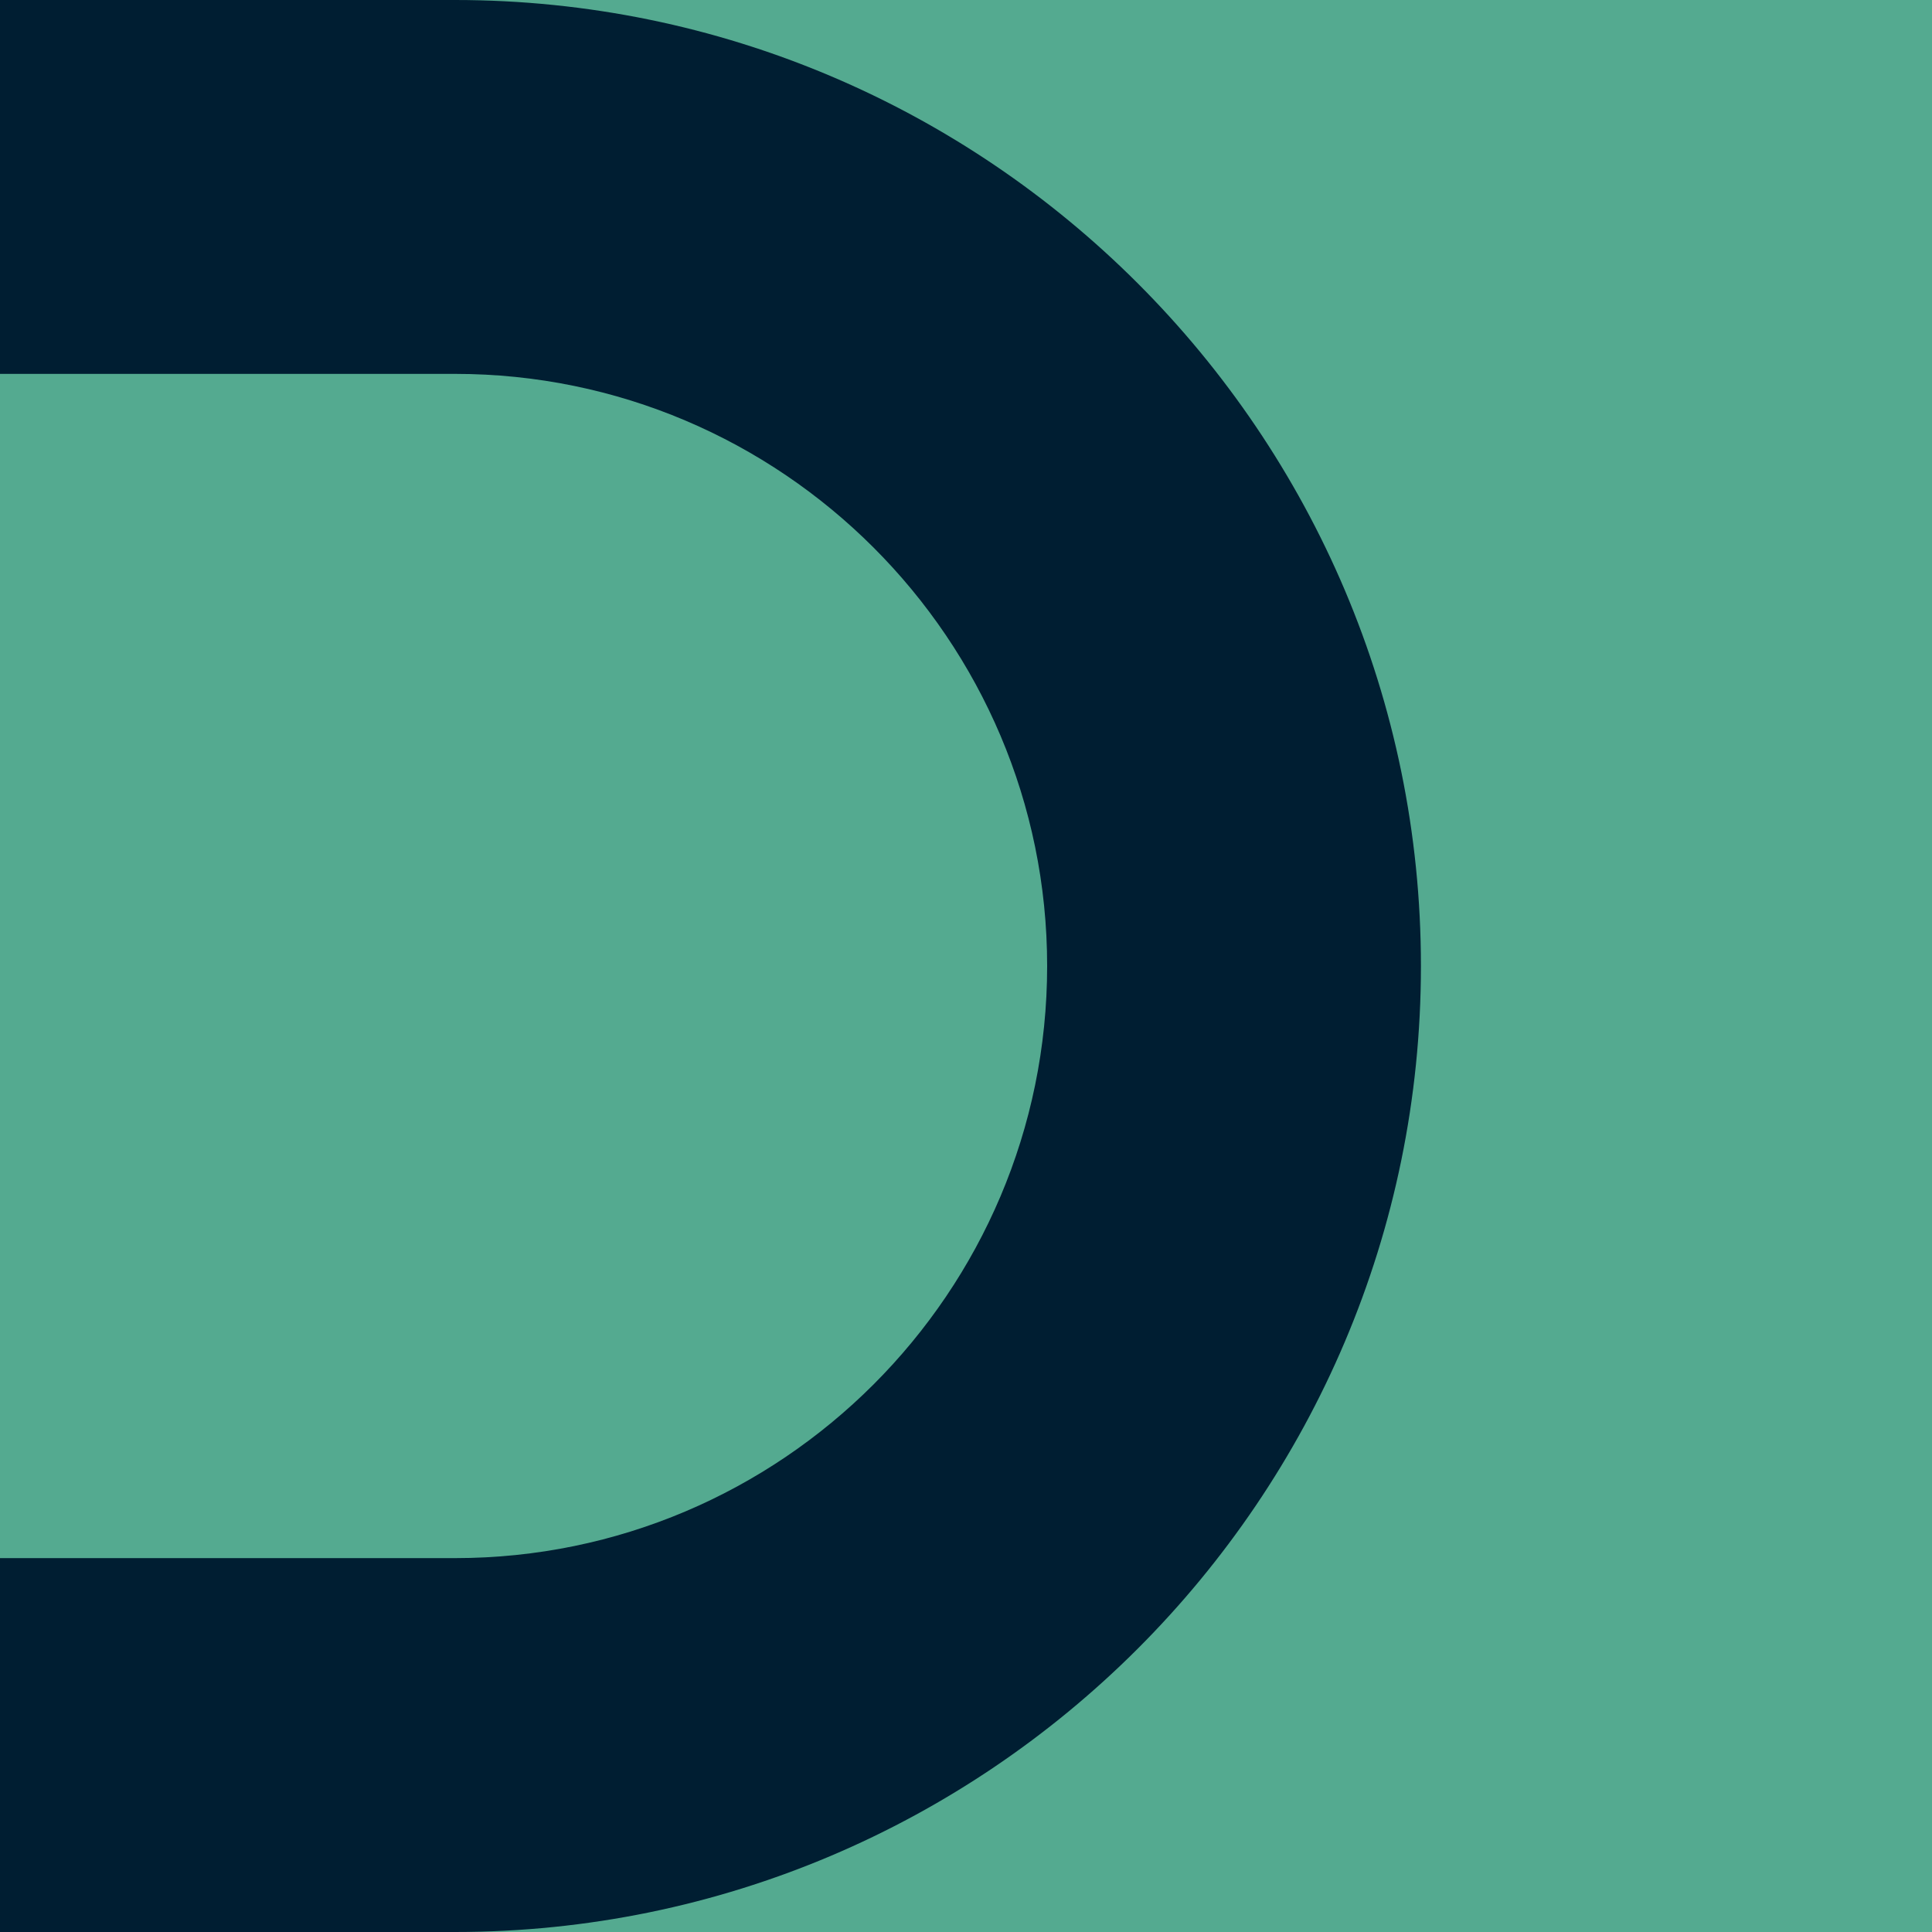
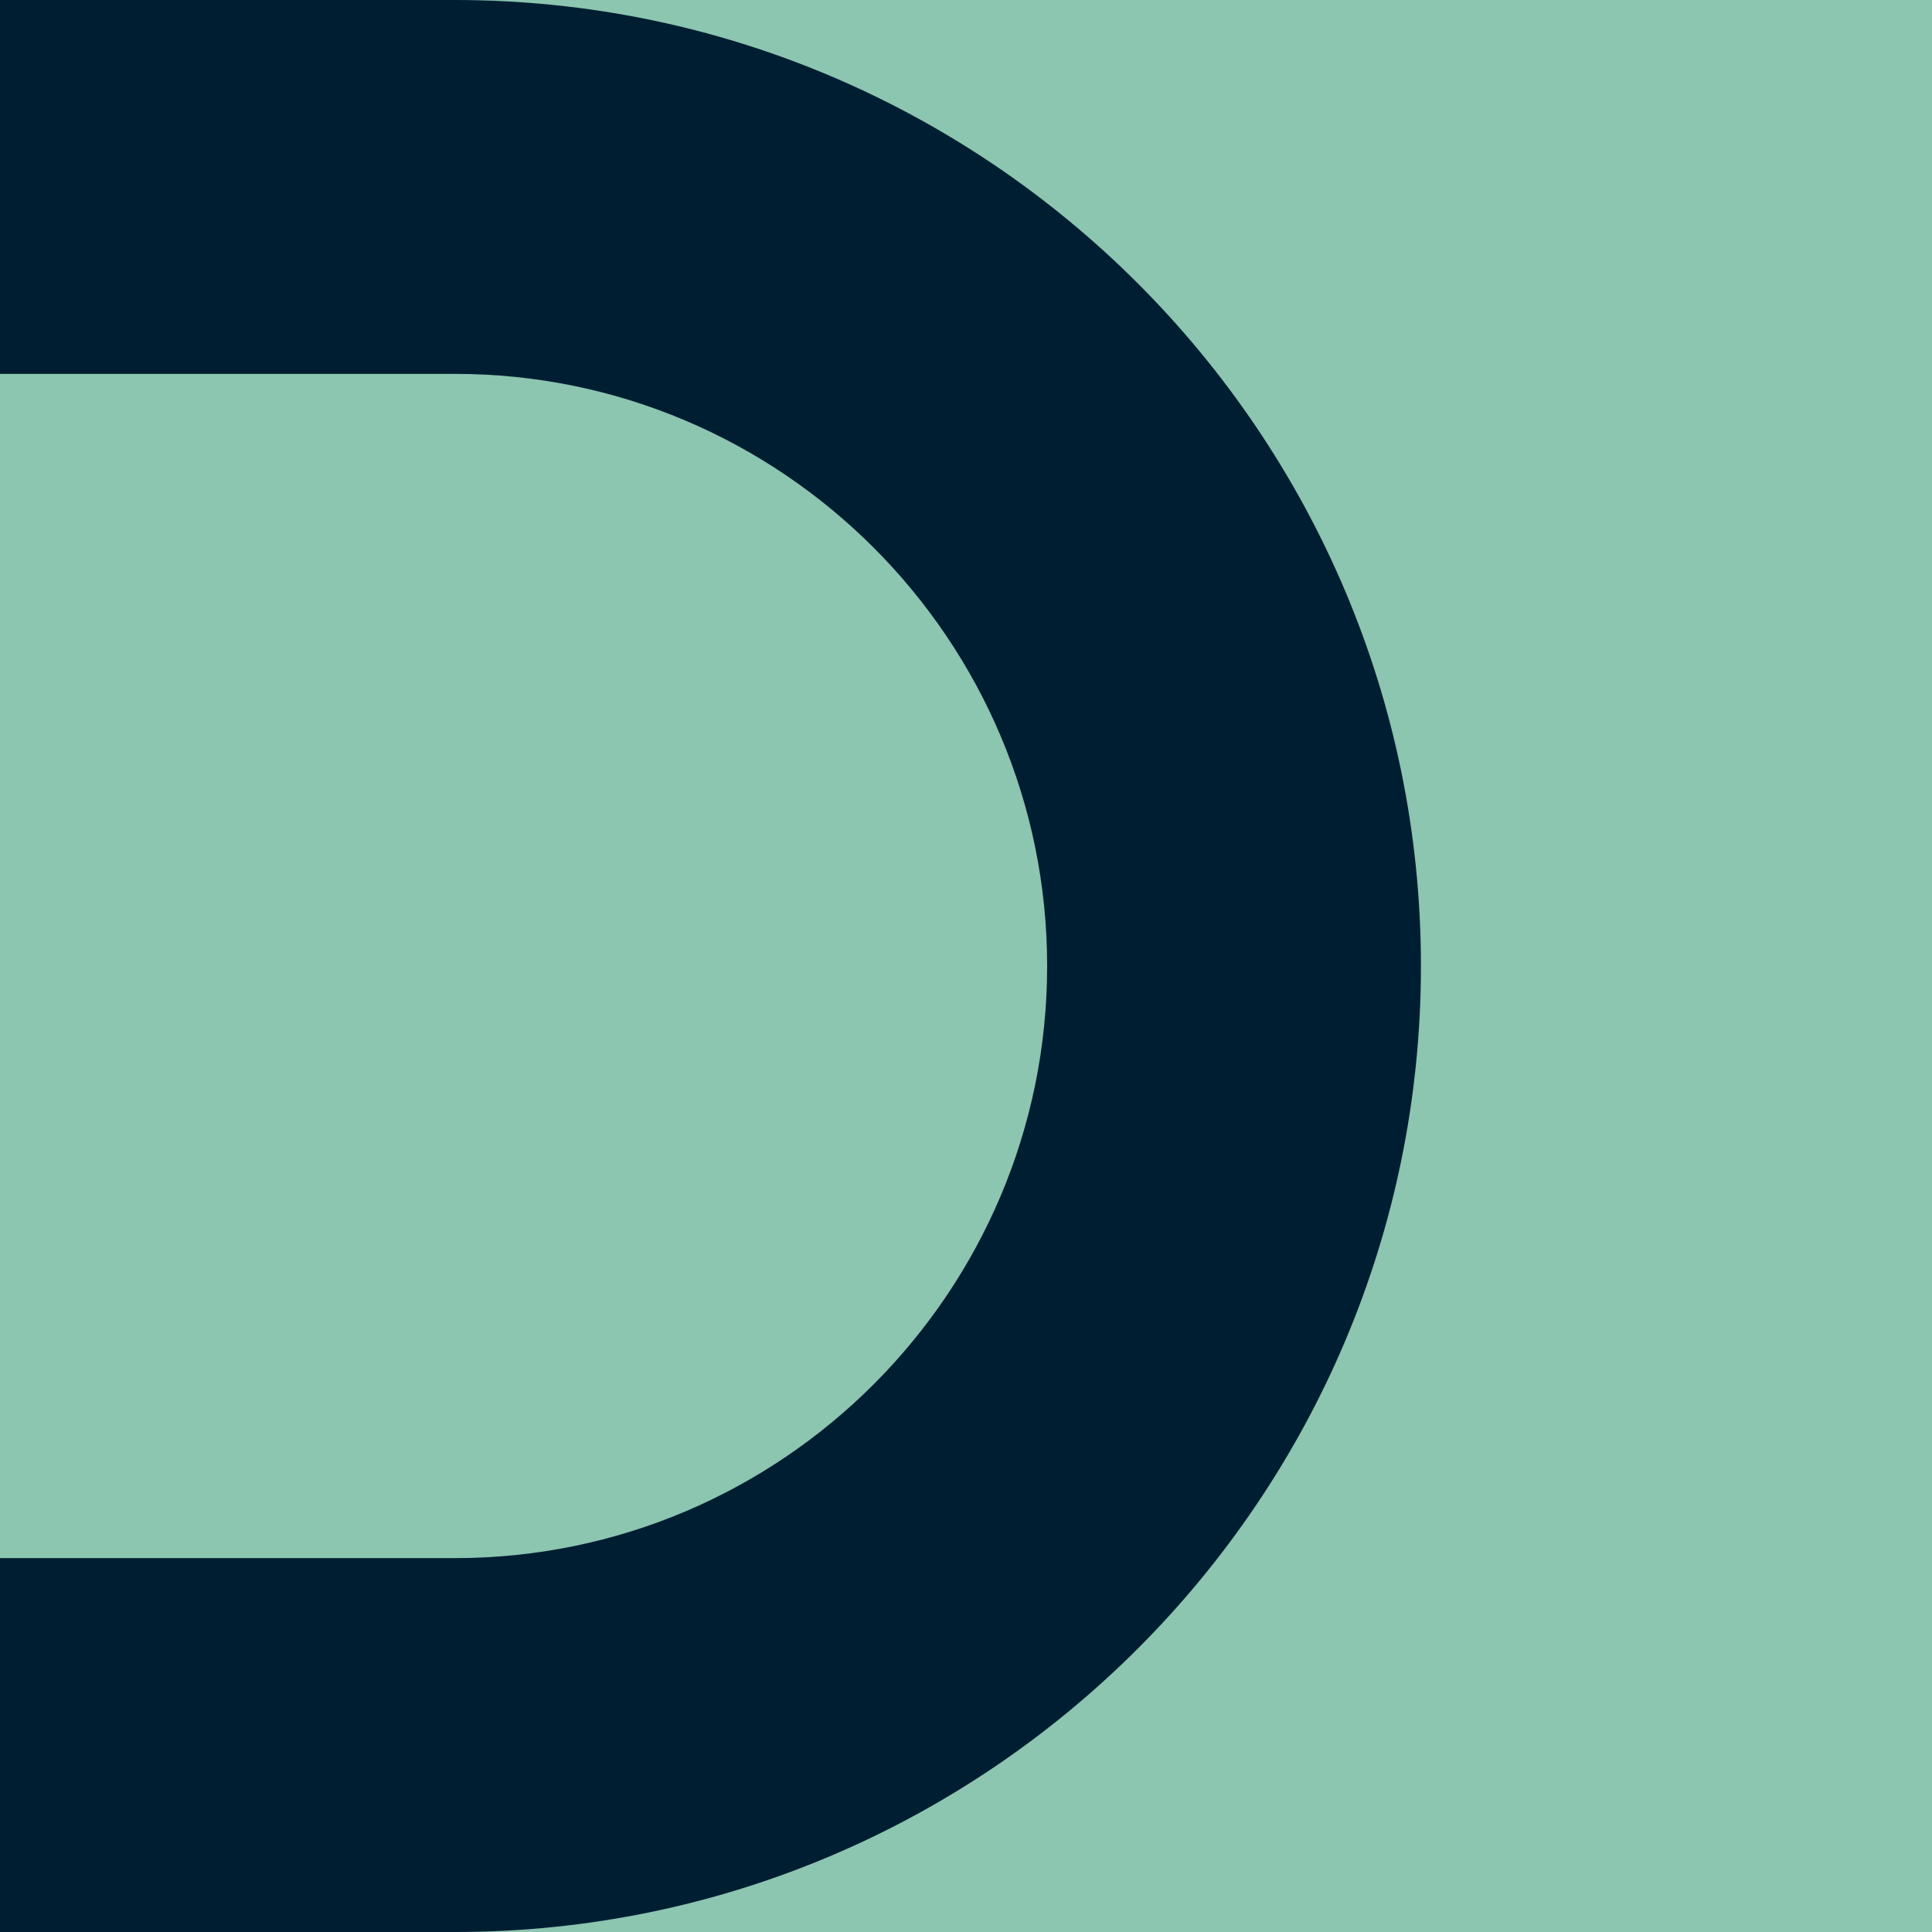
<svg xmlns="http://www.w3.org/2000/svg" viewBox="0 0 1080 1080">
  <defs>
-     <style>.cls-1{fill:#54aa90;}.cls-2{fill:#001e32;}</style>
+     <style>.cls-1{fill:#8cc5b0;}.cls-2{fill:#001e32;}</style>
  </defs>
  <g id="Layer_2" data-name="Layer 2">
    <rect class="cls-1" width="1080" height="1080" />
  </g>
  <g id="Layer_1" data-name="Layer 1">
    <path class="cls-2" d="M254.31,1080H0V871H254.31c182.55,0,331.05-148.5,331.05-331s-148.5-331-331-331H0V0H254.31c297.75,0,540,242.24,540,540S552.06,1080,254.31,1080Z" />
  </g>
</svg>
